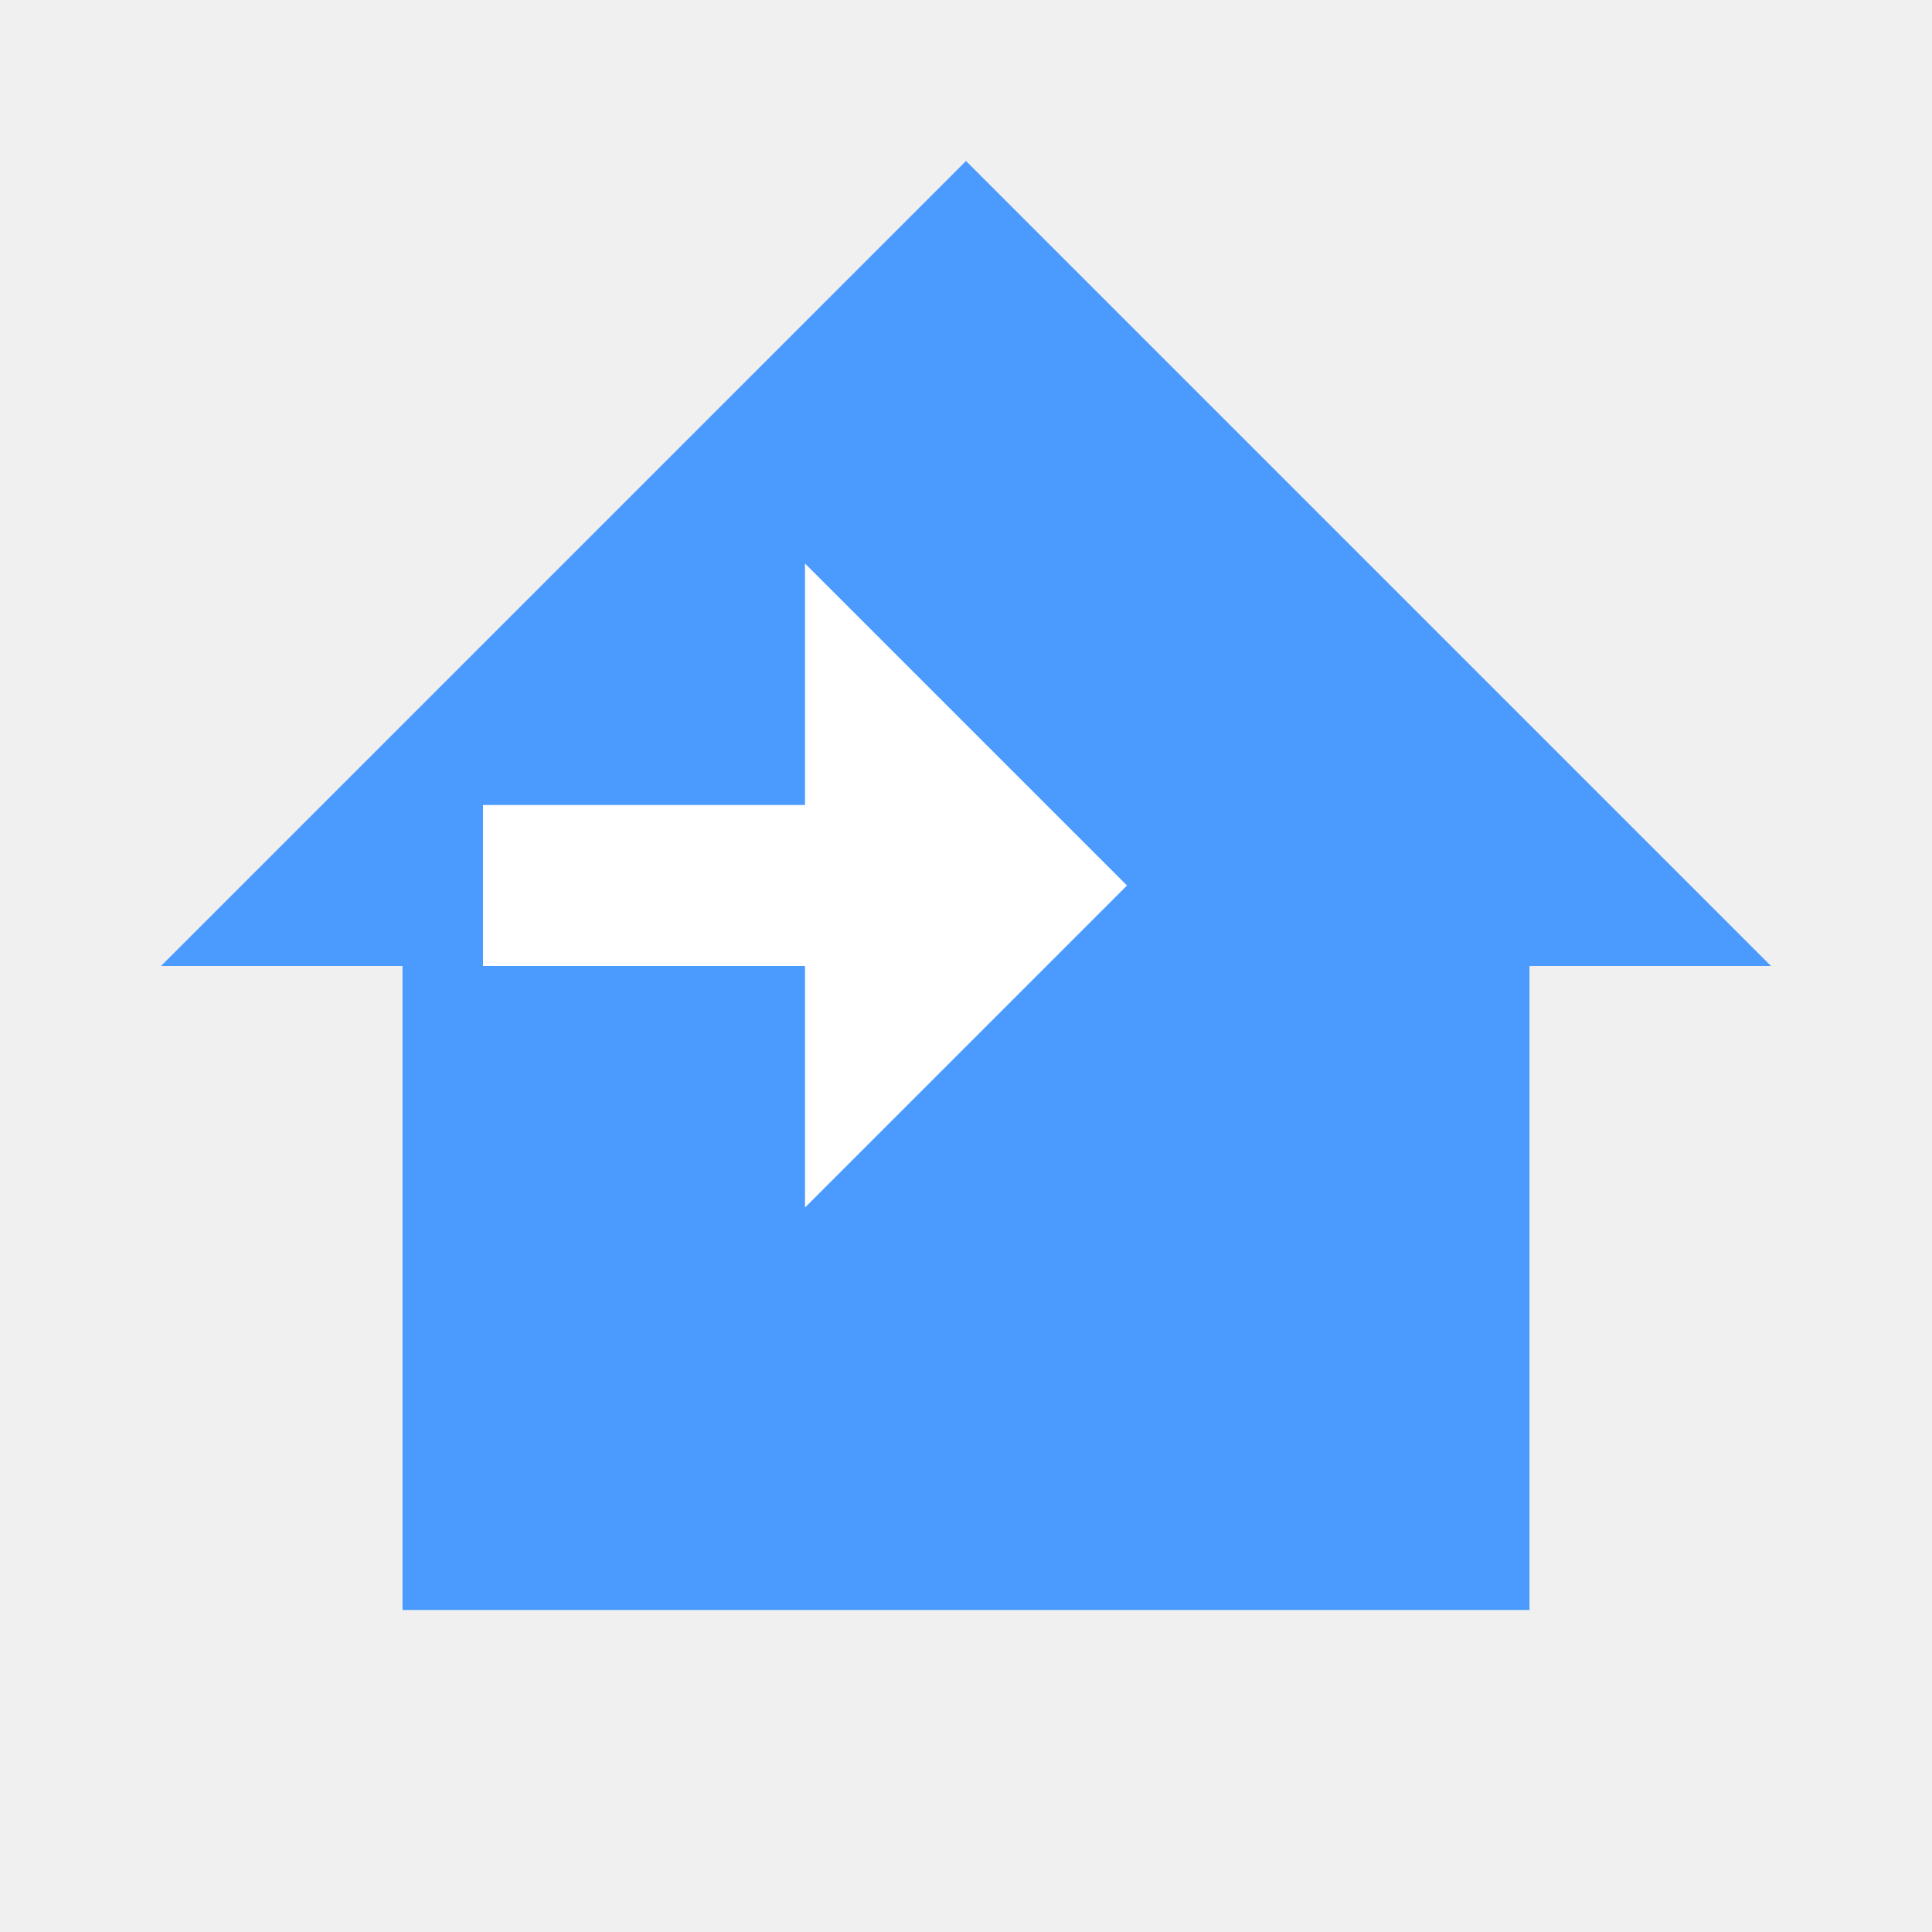
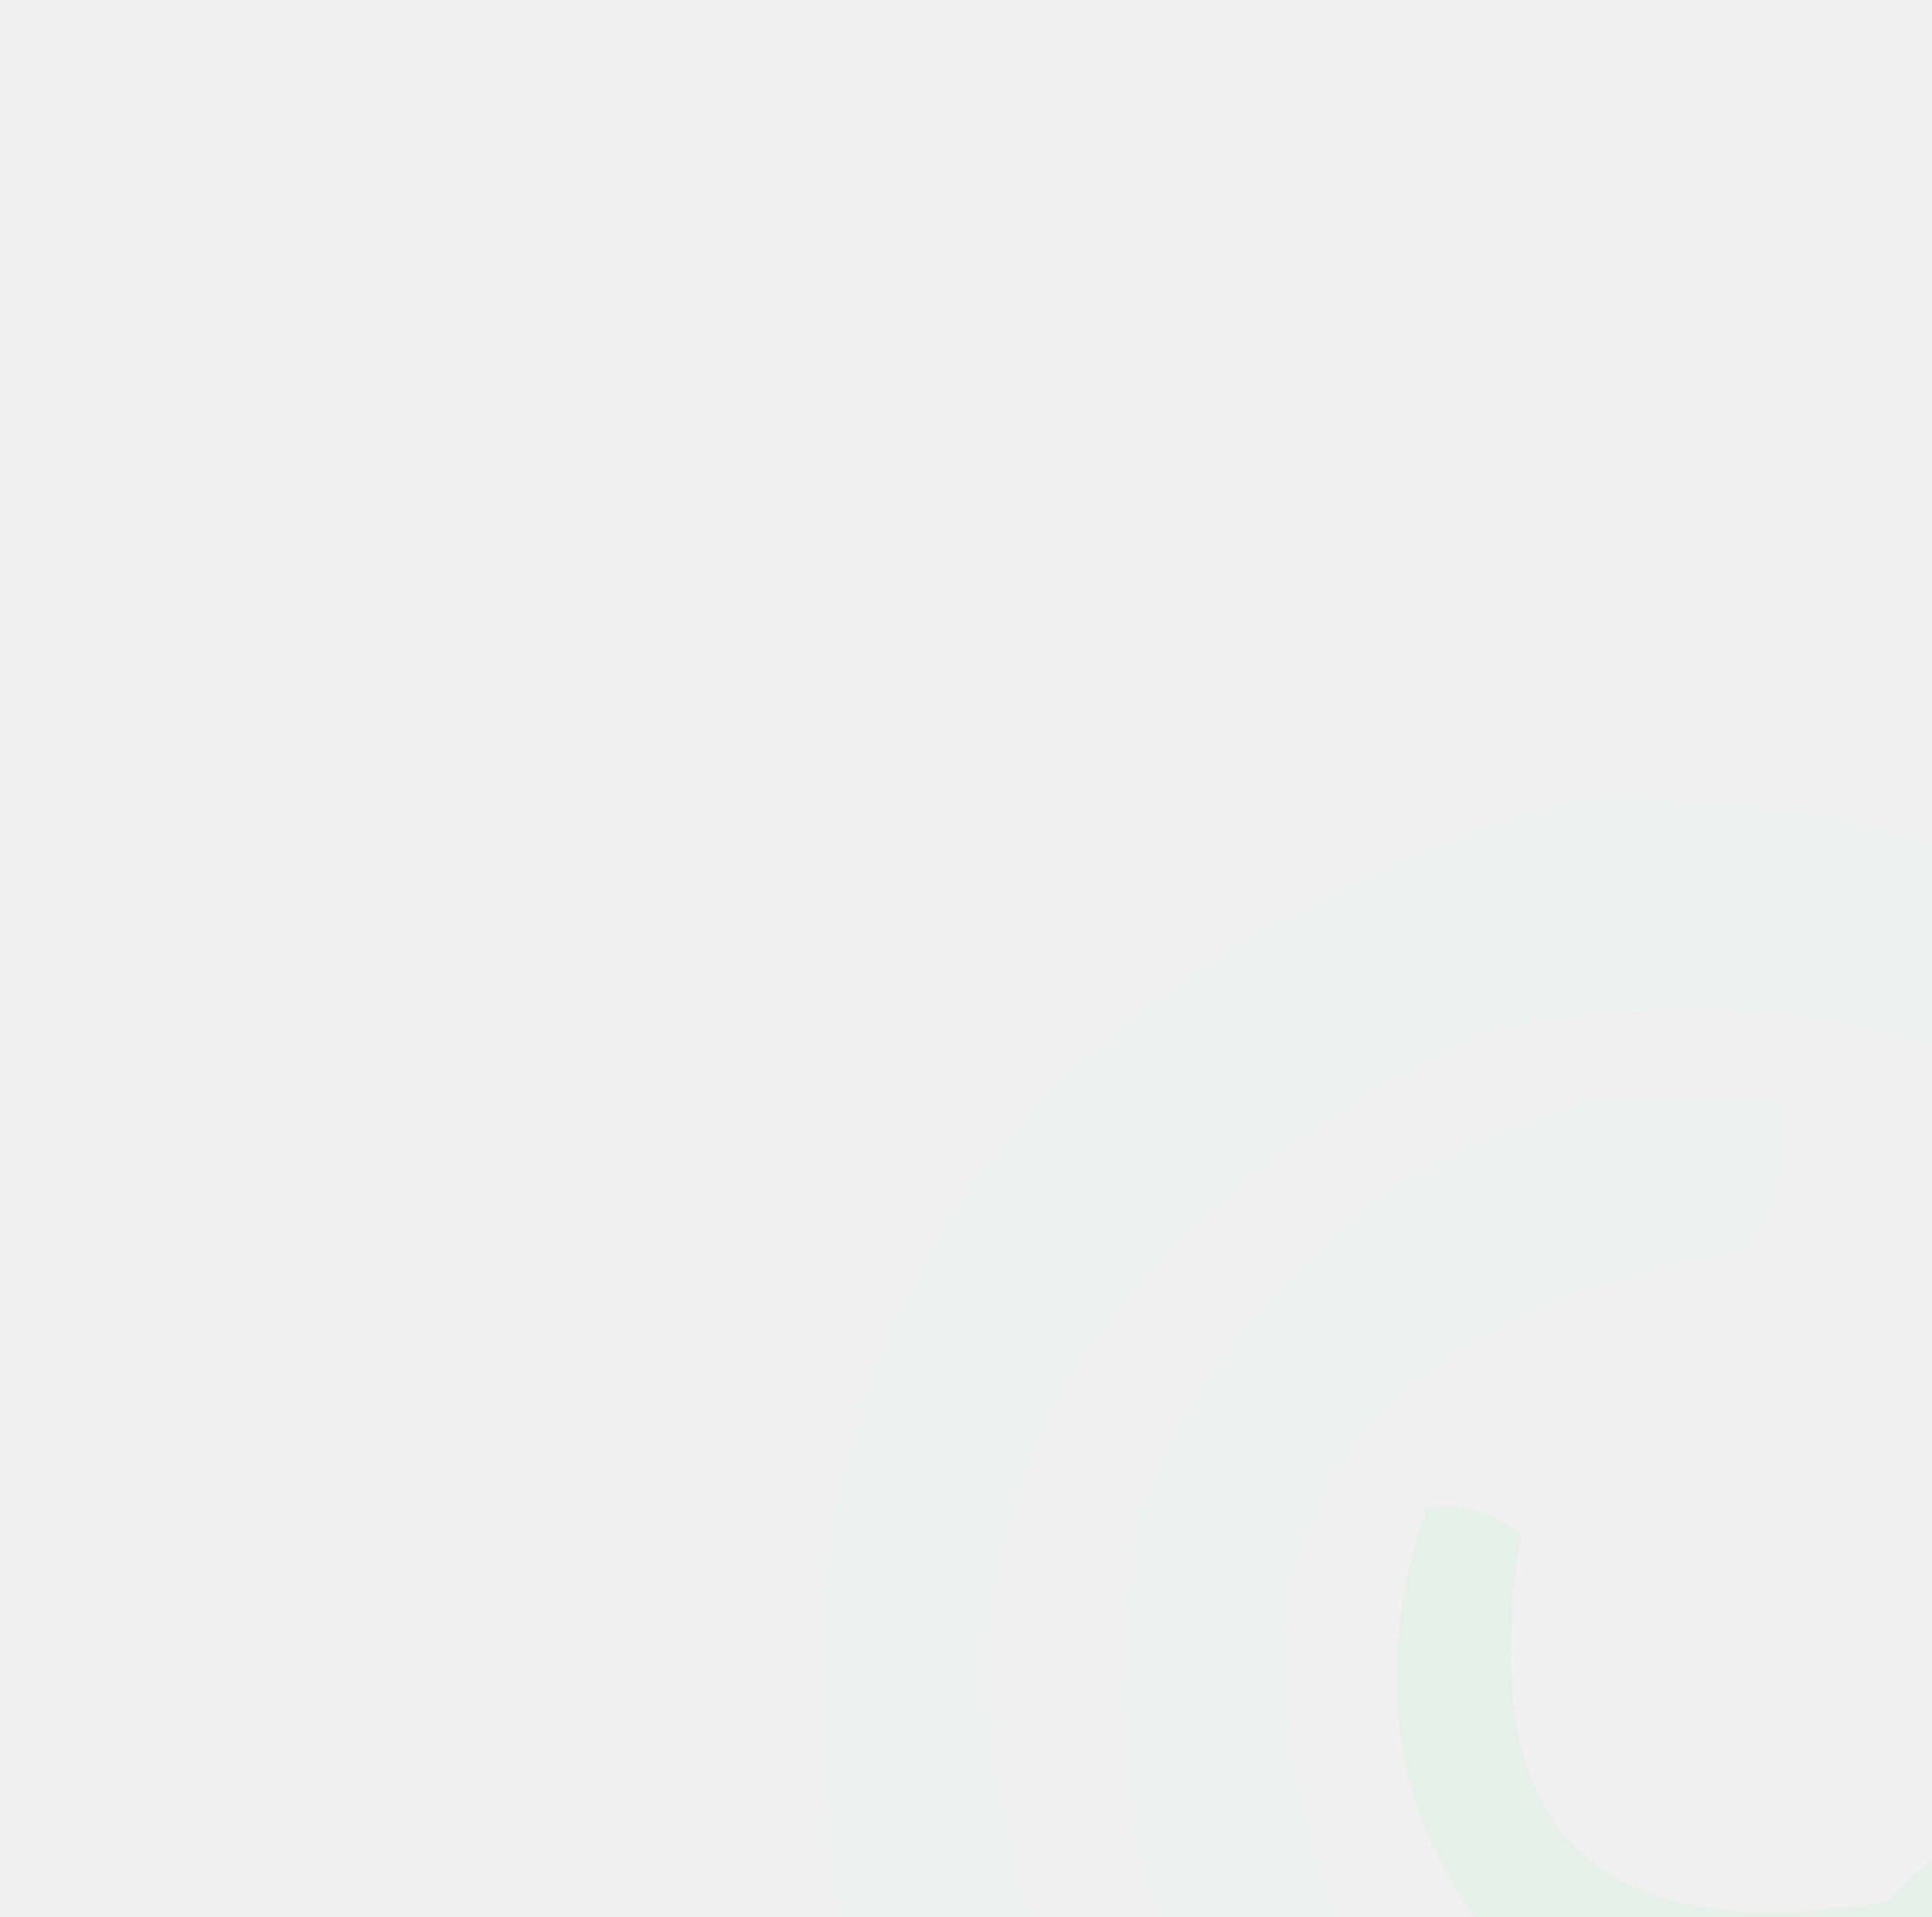
- <svg xmlns="http://www.w3.org/2000/svg" width="24" height="24" viewBox="0 0 24 24">
-   <path fill="#4B9BFF" d="M12 2L2 12h3v8h14v-8h3L12 2z" />
-   <path fill="white" d="M10 15l4-4-4-4v3H6v2h4v3z" />
+ <svg xmlns="http://www.w3.org/2000/svg" version="1.1" width="128px" height="127px" style="shape-rendering:geometricPrecision; text-rendering:geometricPrecision; image-rendering:optimizeQuality; fill-rule:evenodd; clip-rule:evenodd">
+   <g style="transform-box: view-box; transform-origin: center; transform: scale(1.8);">
+     <g>
+       <path style="opacity:1" fill="#ecf2ed" d="M 57.5,29.5 C 71.065,28.844 81.899,33.844 90,44.5C 90.498,41.518 90.665,38.518 90.5,35.5C 92.833,35.5 95.167,35.5 97.5,35.5C 97.666,42.841 97.5,50.174 97,57.5C 89.921,58.48 82.755,58.813 75.5,58.5C 75.5,56.5 75.5,54.5 75.5,52.5C 79.226,52.823 82.893,52.489 86.5,51.5C 79.034,39.605 68.367,35.105 54.5,38C 35.805,47.42 31.639,61.253 42,79.5C 54.098,91.69 67.098,92.69 81,82.5C 86.785,84.926 86.952,87.76 81.5,91C 59.904,101.689 43.404,96.522 32,75.5C 26.186,52.121 34.686,36.787 57.5,29.5 Z" />
+     </g>
+     <g>
+       <path style="opacity:1" fill="#ebf1ec" d="M 58.5,40.5 C 60.833,40.5 63.167,40.5 65.5,40.5C 65.739,42.467 65.406,44.3 64.5,46C 48.544,48.746 43.711,57.579 50,72.5C 53.082,76.287 56.916,78.954 61.5,80.5C 60.754,81.736 60.421,83.07 60.5,84.5C 45.291,80.773 39.125,71.106 42,55.5C 45.206,47.786 50.706,42.786 58.5,40.5 Z" />
+     </g>
+     <g>
+       <path style="opacity:1" fill="#e7efe9" d="M 52.5,55.5 C 53.822,55.33 54.989,55.663 56,56.5C 54.158,67.325 58.658,71.825 69.5,70C 72.887,66.354 74.72,66.854 75,71.5C 69.69,75.716 63.857,76.549 57.5,74C 51.697,69.022 50.031,62.855 52.5,55.5 Z" />
+     </g>
+   </g>
</svg>
